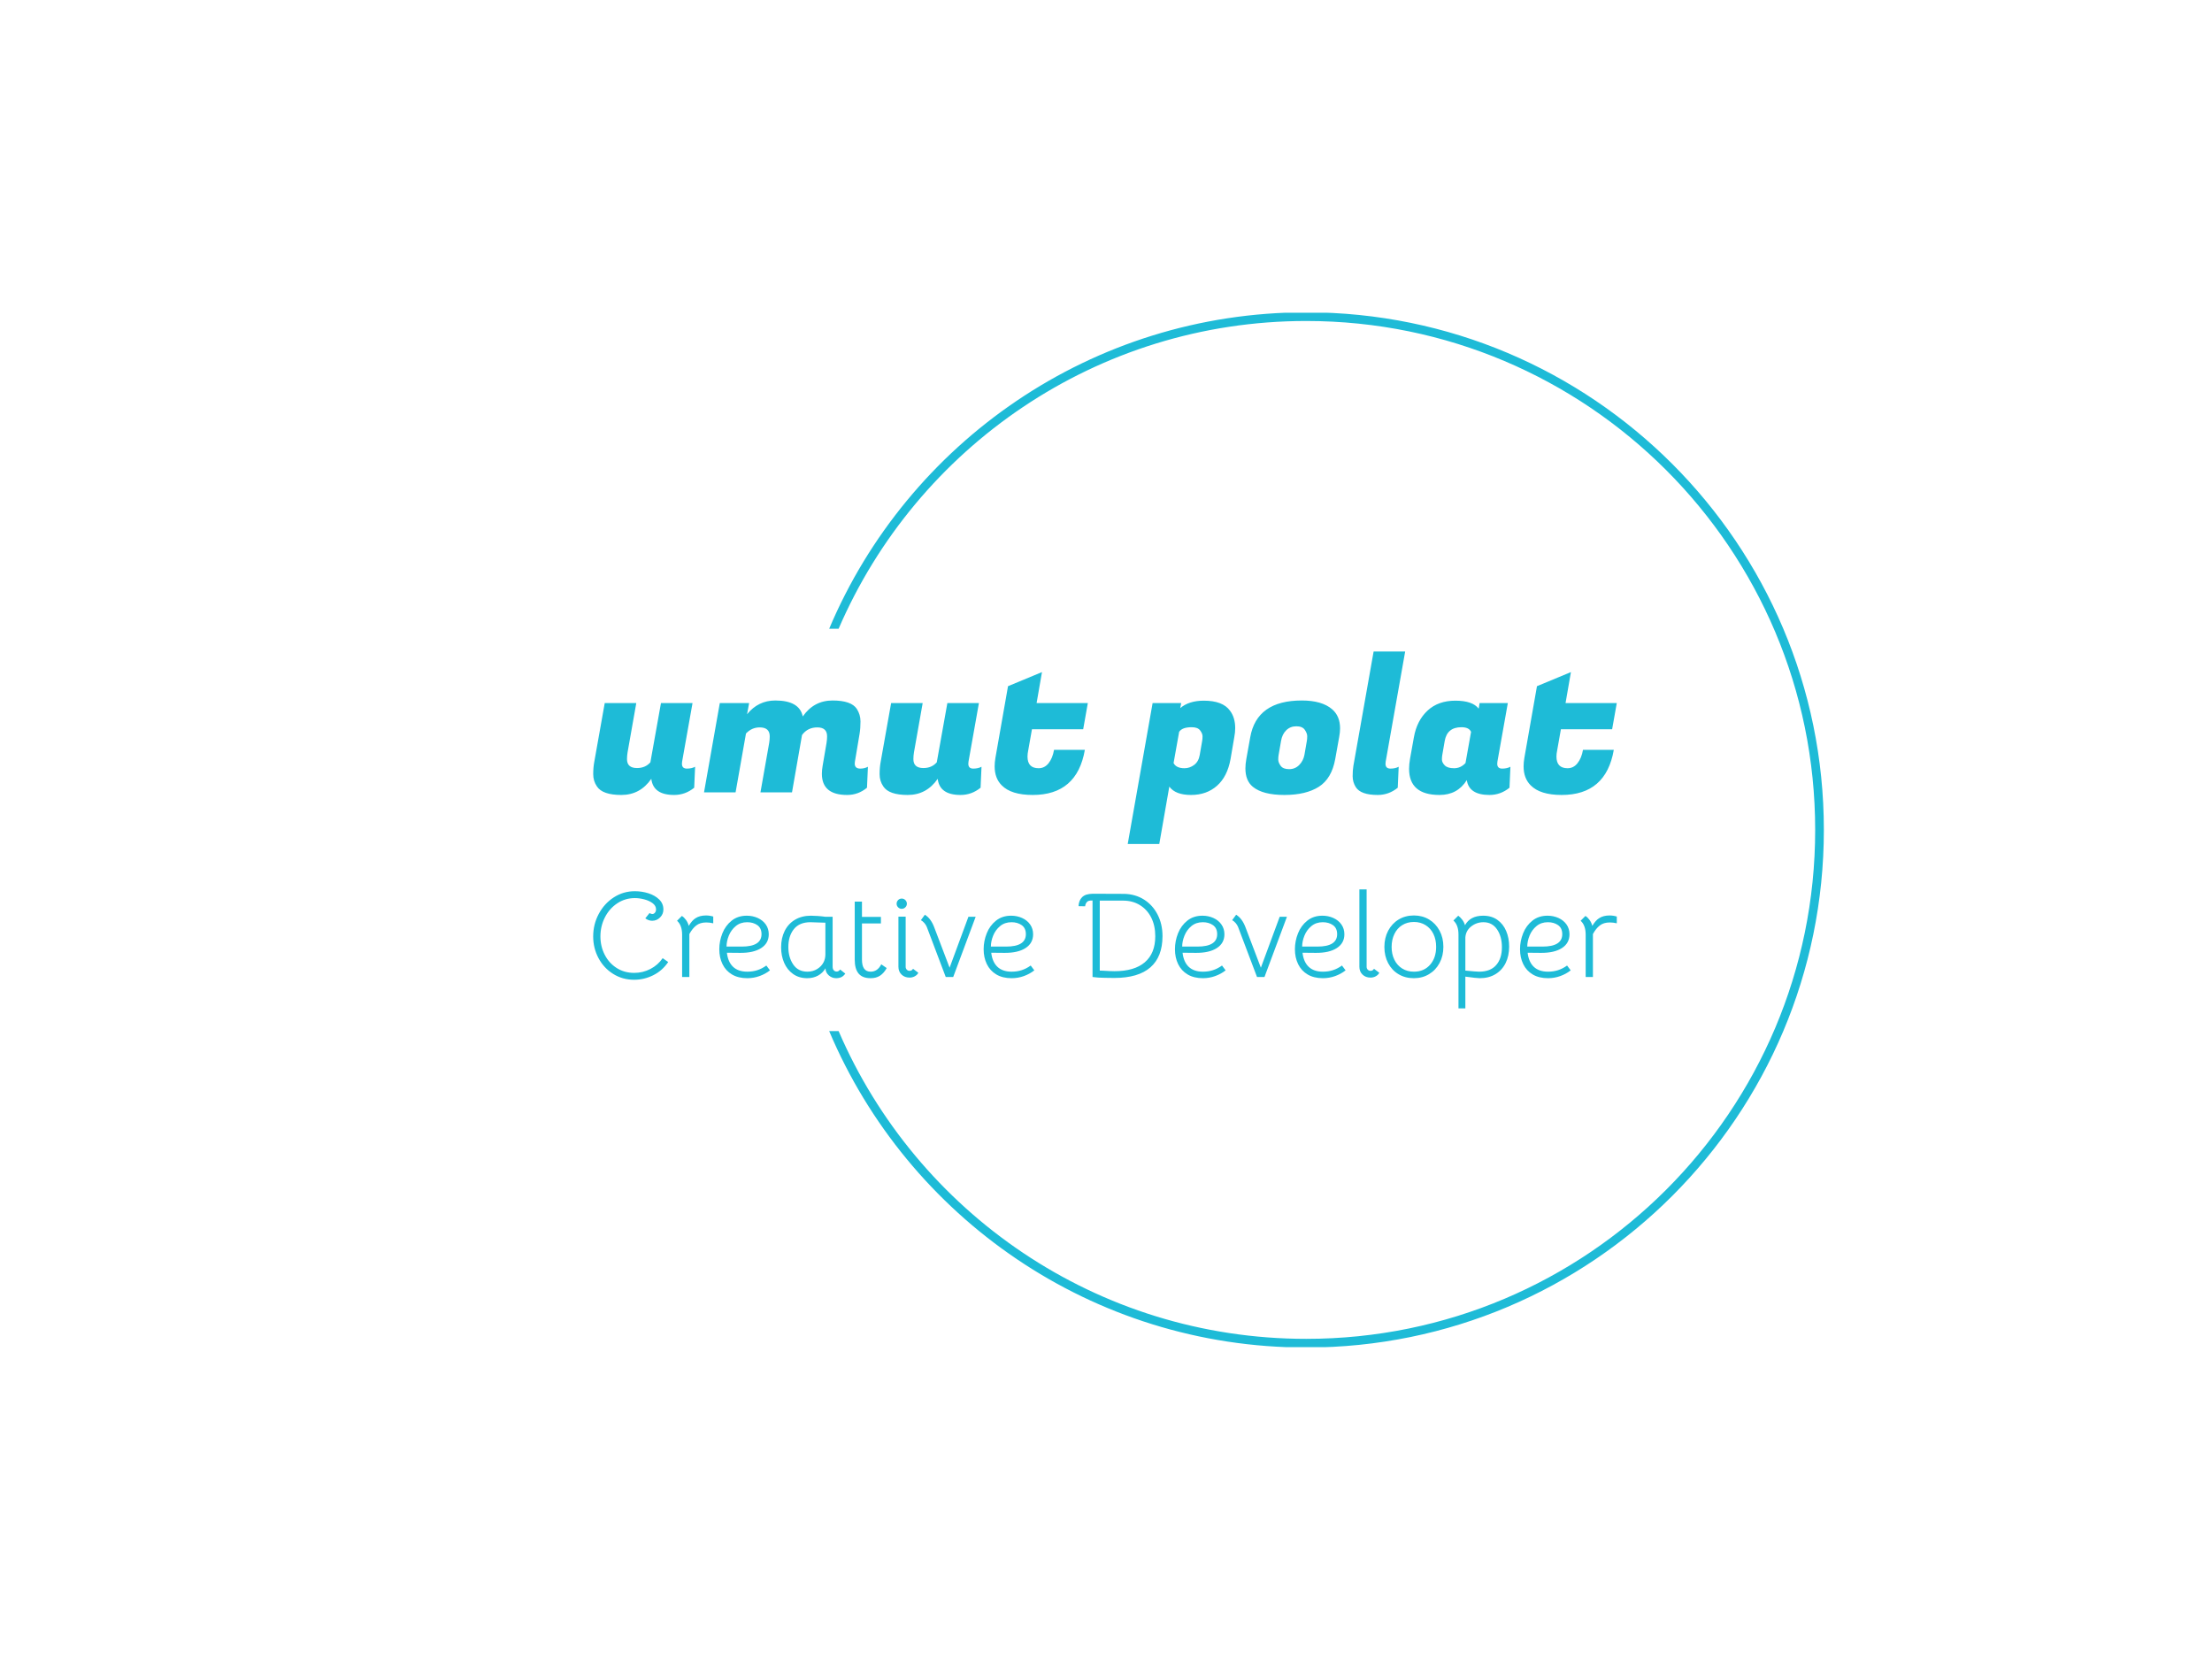
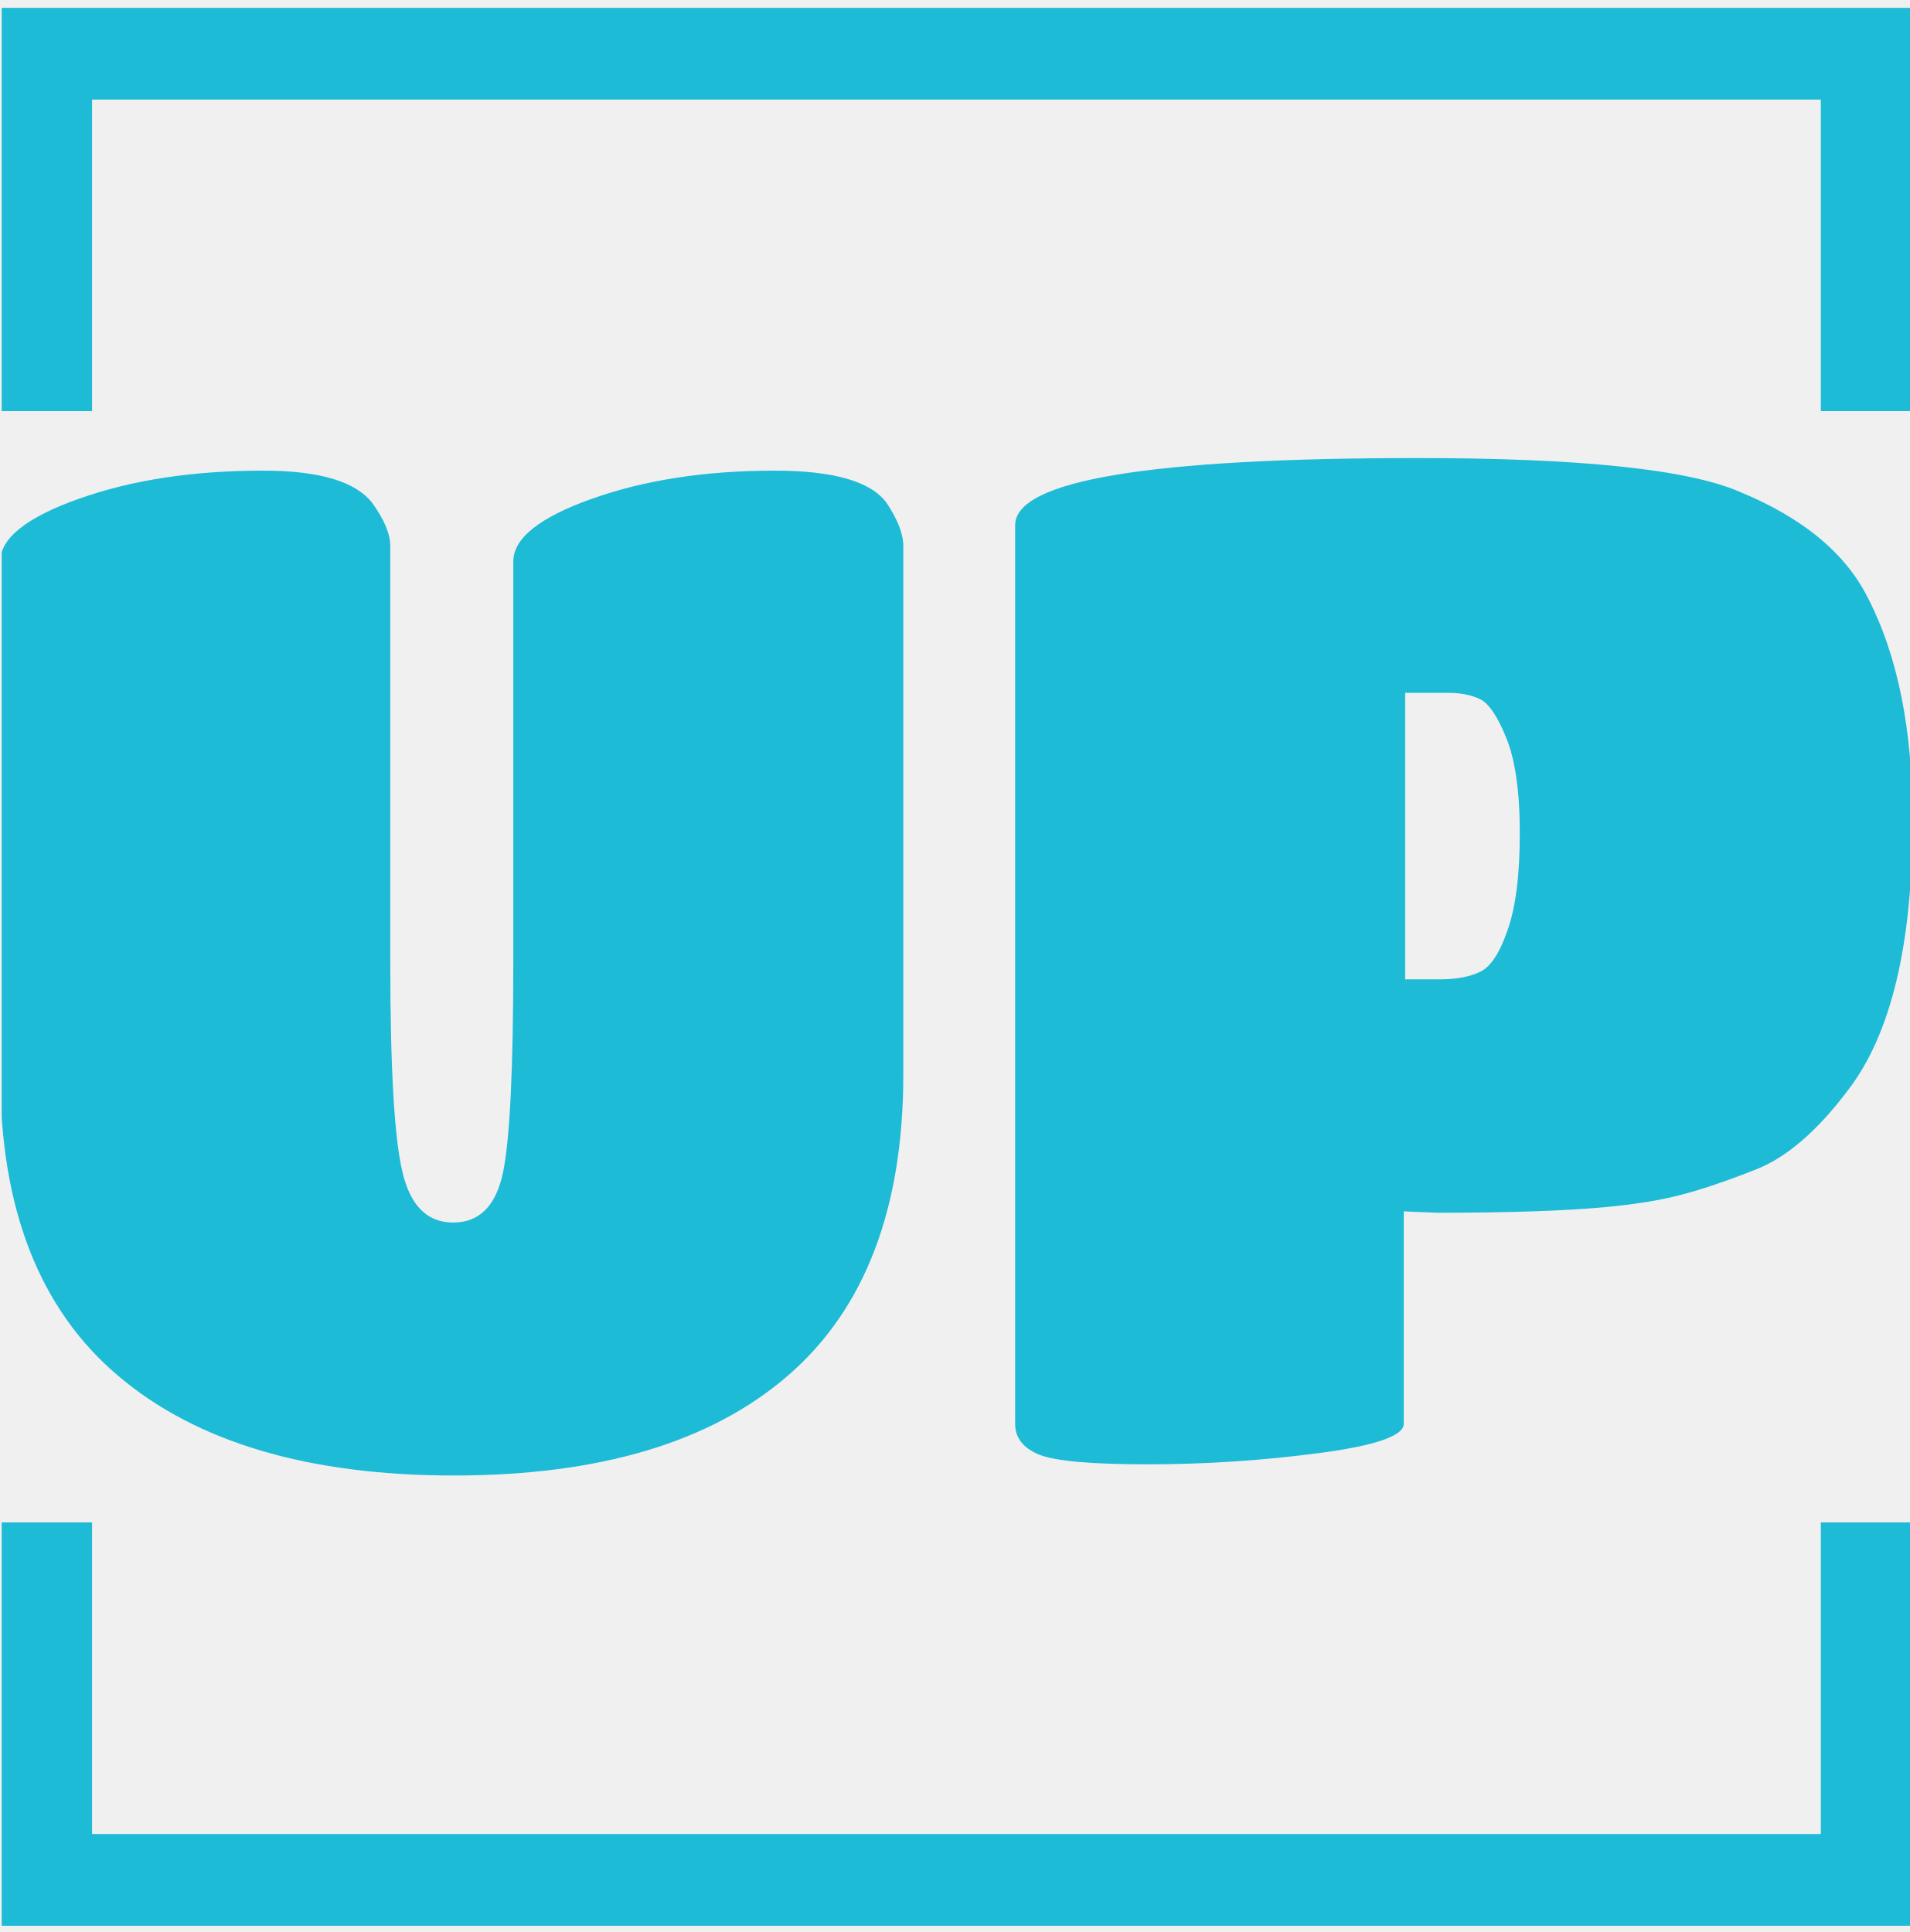
- <svg xmlns="http://www.w3.org/2000/svg" version="1.1" width="2000" height="1500" viewBox="0 0 2000 1500">
-   <rect width="2000" height="1500" fill="#ffffff" />
-   <g transform="matrix(0.75,0,0,0.75,249.0909,282.7536)">
-     <svg viewBox="0 0 396 247" data-background-color="#ffffff" preserveAspectRatio="xMidYMid meet" height="1247" width="2000">
-       <g id="tight-bounds" transform="matrix(1,0,0,1,0.24,-0.1)">
-         <svg viewBox="0 0 395.52 247.2" height="247.2" width="395.52">
+ <svg xmlns="http://www.w3.org/2000/svg" version="1.1" width="2000" height="2024" viewBox="0 0 2000 2024">
+   <g transform="matrix(1,0,0,1,1.767869,0.8194332)">
+     <svg viewBox="0 0 244 247" data-background-color="#ffffff" preserveAspectRatio="xMidYMid meet" height="2024" width="2000">
+       <g id="tight-bounds" transform="matrix(1,0,0,1,-0.21568,-0.1)">
+         <svg viewBox="0 0 244.431 247.2" height="247.2" width="244.431">
          <g>
            <svg />
          </g>
          <g>
-             <svg viewBox="0 0 395.52 247.2" height="247.2" width="395.52">
-               <g transform="matrix(1,0,0,1,75.54432,80.99234)">
-                 <svg viewBox="0 0 244.431 85.215" height="85.215" width="244.431">
+             <svg viewBox="0 0 244.431 247.2" height="247.2" width="244.431">
+               <g transform="matrix(1,0,0,1,0,58.56125)">
+                 <svg viewBox="0 0 244.431 130.078" height="130.078" width="244.431">
                  <g>
-                     <svg viewBox="0 0 244.431 85.215" height="85.215" width="244.431">
+                     <svg viewBox="0 0 244.431 130.078" height="130.078" width="244.431">
                      <g>
-                         <svg viewBox="0 0 244.431 85.215" height="85.215" width="244.431">
+                         <svg viewBox="0 0 244.431 130.078" height="130.078" width="244.431">
                          <g>
-                             <svg viewBox="0 0 244.431 85.215" height="85.215" width="244.431">
+                             <svg viewBox="0 0 244.431 130.078" height="130.078" width="244.431">
                              <g id="textblocktransform">
-                                 <svg viewBox="0 0 244.431 85.215" height="85.215" width="244.431" id="textblock">
+                                 <svg viewBox="0 0 244.431 130.078" height="130.078" width="244.431" id="textblock">
                                  <g>
-                                     <svg viewBox="0 0 244.431 45.961" height="45.961" width="244.431">
+                                     <svg viewBox="0 0 244.431 130.078" height="130.078" width="244.431">
                                      <g transform="matrix(1,0,0,1,0,0)">
-                                         <svg width="244.431" viewBox="1.3 -37.95 275.73 51.85" height="45.961" data-palette-color="#1ebbd7">
-                                           <path d="M25.2-7.7L25.2-7.7Q25.2-6.4 26.53-6.4 27.85-6.4 28.75-6.9L28.75-6.9 28.5-1.25Q26.1 0.7 23.1 0.7L23.1 0.7Q17.45 0.7 16.95-3.65L16.95-3.65Q13.95 0.7 8.88 0.7 3.8 0.7 2.3-1.6L2.3-1.6Q1.3-3.05 1.3-4.9 1.3-6.75 1.6-8.3L1.6-8.3 4.4-24.05 12.9-24.05 10.55-10.75Q10.4-9.85 10.4-8.95L10.4-8.95Q10.4-6.55 13.1-6.55L13.1-6.55Q15.35-6.55 16.7-8.1L16.7-8.1 19.55-24.05 28.05-24.05 25.25-8.3Q25.2-8 25.2-7.7ZM73.25-6.4L73.25-6.4Q74.4-6.4 75.3-6.9L75.3-6.9 75.05-1.25Q72.7 0.7 69.7 0.7L69.7 0.7Q62.9 0.7 62.9-5L62.9-5Q62.9-6 63.1-7.15L63.1-7.15 64.15-13.3Q64.3-14.2 64.3-15.1L64.3-15.1Q64.3-17.5 61.67-17.5 59.05-17.5 57.55-15.45L57.55-15.45 54.85 0 46.35 0 48.7-13.3Q48.85-14.2 48.85-15.1L48.85-15.1Q48.85-17.5 46.15-17.5L46.15-17.5Q44-17.5 42.45-15.85L42.45-15.85 39.65 0 31.15 0 35.4-24.05 43.3-24.05 42.75-21.05Q45.75-24.75 50.35-24.75L50.35-24.75Q56.85-24.75 57.75-20.45L57.75-20.45Q60.75-24.75 65.77-24.75 70.8-24.75 72.3-22.5L72.3-22.5Q73.3-20.95 73.3-19.1 73.3-17.25 73.05-15.75L73.05-15.75 71.8-8.3Q71.75-8 71.75-7.75L71.75-7.75Q71.75-6.4 73.25-6.4ZM102.35-7.7L102.35-7.7Q102.35-6.4 103.67-6.4 105-6.4 105.9-6.9L105.9-6.9 105.65-1.25Q103.25 0.7 100.25 0.7L100.25 0.7Q94.6 0.7 94.1-3.65L94.1-3.65Q91.1 0.7 86.02 0.7 80.95 0.7 79.45-1.6L79.45-1.6Q78.45-3.05 78.45-4.9 78.45-6.75 78.75-8.3L78.75-8.3 81.55-24.05 90.05-24.05 87.7-10.75Q87.55-9.85 87.55-8.95L87.55-8.95Q87.55-6.55 90.25-6.55L90.25-6.55Q92.5-6.55 93.85-8.1L93.85-8.1 96.7-24.05 105.2-24.05 102.4-8.3Q102.35-8 102.35-7.7ZM119.69 0.7L119.69 0.7Q113.89 0.7 111.34-1.9L111.34-1.9Q109.44-3.8 109.44-7L109.44-7Q109.44-8.05 109.64-9.25L109.64-9.25 113.04-28.6 122.19-32.4 120.74-24.05 134.54-24.05 133.29-17 119.49-17 118.49-11.35Q118.29-10.4 118.29-9.65L118.29-9.65Q118.29-6.5 121.29-6.5L121.29-6.5Q122.89-6.5 123.97-7.85 125.04-9.2 125.44-11.45L125.44-11.45 133.74-11.45Q131.64 0.7 119.69 0.7ZM165.79-24.7L165.79-24.7Q170.89-24.7 172.84-22L172.84-22Q174.24-20.15 174.24-17.3L174.24-17.3Q174.24-16.15 173.99-14.85L173.99-14.85 172.99-9Q172.14-4.25 169.34-1.78 166.54 0.7 162.34 0.7 158.14 0.7 156.49-1.55L156.49-1.55 153.79 13.9 145.29 13.9 151.99-24.05 159.69-24.05 159.44-22.7Q161.79-24.7 165.79-24.7ZM160.59-6.5L160.59-6.5Q161.99-6.5 163.19-7.4 164.39-8.3 164.69-10.1L164.69-10.1 165.34-13.85Q165.44-14.35 165.44-15.1 165.44-15.85 164.79-16.7 164.14-17.55 162.54-17.55L162.54-17.55Q159.94-17.55 159.14-16.3L159.14-16.3 157.64-7.9Q158.34-6.5 160.59-6.5ZM192.19-24.75L192.19-24.75Q197.59-24.75 200.34-22.4L200.34-22.4Q202.49-20.55 202.49-17.25L202.49-17.25Q202.49-16.15 202.24-14.85L202.24-14.85 201.19-9Q200.24-3.7 196.76-1.5 193.29 0.7 187.49 0.7 181.69 0.7 178.99-1.5L178.99-1.5Q176.99-3.15 176.99-6.45L176.99-6.45Q176.99-7.6 177.24-9L177.24-9 178.29-14.85Q180.04-24.75 192.19-24.75ZM192.89-10.1L193.54-13.85Q193.64-14.35 193.64-15.13 193.64-15.9 192.99-16.85 192.34-17.8 190.71-17.8 189.09-17.8 187.99-16.73 186.89-15.65 186.59-13.85L186.59-13.85 185.94-10.1Q185.84-9.6 185.84-8.83 185.84-8.05 186.49-7.15 187.14-6.25 188.76-6.25 190.39-6.25 191.49-7.38 192.59-8.5 192.89-10.1L192.89-10.1ZM214.73-7.7L214.73-7.7Q214.73-6.4 216.06-6.4 217.38-6.4 218.28-6.9L218.28-6.9 218.03-1.25Q215.63 0.7 212.63 0.7L212.63 0.7Q208.08 0.7 206.73-1.4L206.73-1.4Q205.88-2.75 205.88-4.35 205.88-5.95 206.08-7.15L206.08-7.15 211.53-37.95 220.03-37.95 214.78-8.3Q214.73-8 214.73-7.7ZM244.83-7.7L244.83-7.7Q244.83-6.4 246.16-6.4 247.48-6.4 248.38-6.9L248.38-6.9 248.13-1.25Q245.73 0.7 242.73 0.7L242.73 0.7Q237.23 0.7 236.63-3.3L236.63-3.3Q234.13 0.7 229.28 0.7L229.28 0.7Q221.08 0.7 221.08-6.35L221.08-6.35Q221.08-7.55 221.33-9L221.33-9 222.38-14.85Q223.18-19.35 226.06-22.03 228.93-24.7 233.56-24.7 238.18-24.7 239.83-22.55L239.83-22.55 240.08-24.05 247.68-24.05 244.88-8.3Q244.83-8 244.83-7.7ZM230.68-13.85L230.03-10.1Q229.93-9.65 229.93-8.85 229.93-8.05 230.68-7.28 231.43-6.5 233.21-6.5 234.98-6.5 236.28-7.9L236.28-7.9 237.78-16.3Q237.23-17.55 235.18-17.55L235.18-17.55Q231.33-17.55 230.68-13.85L230.68-13.85ZM262.18 0.7L262.18 0.7Q256.38 0.7 253.83-1.9L253.83-1.9Q251.93-3.8 251.93-7L251.93-7Q251.93-8.05 252.13-9.25L252.13-9.25 255.53-28.6 264.68-32.4 263.23-24.05 277.03-24.05 275.78-17 261.98-17 260.98-11.35Q260.78-10.4 260.78-9.65L260.78-9.65Q260.78-6.5 263.78-6.5L263.78-6.5Q265.38-6.5 266.45-7.85 267.53-9.2 267.93-11.45L267.93-11.45 276.23-11.45Q274.13 0.7 262.18 0.7Z" opacity="1" transform="matrix(1,0,0,1,0,0)" fill="#1ebbd7" class="wordmark-text-0" data-fill-palette-color="primary" id="text-0" />
-                                         </svg>
-                                       </g>
-                                     </svg>
-                                   </g>
-                                   <g transform="matrix(1,0,0,1,0,56.81138)">
-                                     <svg viewBox="0 0 244.431 28.404" height="28.404" width="244.431">
-                                       <g transform="matrix(1,0,0,1,0,0)">
-                                         <svg width="244.431" viewBox="2.8 -36.3 424.25 49.3" height="28.404" data-palette-color="#1ebbd7">
-                                           <path d="M19.75 1.15Q14.95 1.15 11.08-1.28 7.2-3.7 5-7.83 2.8-11.95 2.8-16.8L2.8-16.8Q2.8-21.8 5.1-26.13 7.4-30.45 11.35-33 15.3-35.55 20.05-35.55L20.05-35.55Q23-35.55 25.73-34.68 28.45-33.8 30.18-32.1 31.9-30.4 31.9-28L31.9-28Q31.9-26.05 30.53-24.68 29.15-23.3 27.25-23.3L27.25-23.3Q25.75-23.3 24.4-24.3L24.4-24.3 26.15-26.5Q26.8-26.1 27.3-26.1L27.3-26.1Q27.95-26.1 28.4-26.65 28.85-27.2 28.85-28.05L28.85-28.05Q28.85-29.5 27.48-30.55 26.1-31.6 24.05-32.15 22-32.7 20.1-32.7L20.1-32.7Q16.05-32.7 12.78-30.53 9.5-28.35 7.65-24.7 5.8-21.05 5.8-16.8L5.8-16.8Q5.8-12.7 7.58-9.22 9.35-5.75 12.53-3.73 15.7-1.7 19.8-1.7L19.8-1.7Q23.4-1.7 26.53-3.33 29.65-4.95 31.6-7.8L31.6-7.8 33.9-6.2Q31.45-2.6 27.7-0.73 23.95 1.15 19.75 1.15L19.75 1.15ZM49.56-25.5Q51.06-25.5 52.56-25.05L52.56-25.05 52.56-22.25Q51.11-22.6 49.66-22.6L49.66-22.6Q47.11-22.6 45.51-21.35L45.51-21.35Q43.91-20.1 42.66-17.8L42.66-17.8 42.66 0 39.66 0 39.66-17.5Q39.66-21.45 37.56-23.3L37.56-23.3 39.56-25.3Q40.46-24.75 41.26-23.65 42.06-22.55 42.41-21.2L42.41-21.2Q43.81-23.5 45.21-24.35L45.21-24.35Q46.96-25.5 49.56-25.5L49.56-25.5ZM66.67 0.5Q62.92 0.5 60.32-1.05 57.72-2.6 56.4-5.33 55.07-8.05 55.07-11.5L55.07-11.5Q55.07-14.9 56.35-18.1 57.62-21.3 60.2-23.35 62.77-25.4 66.47-25.4L66.47-25.4Q68.92-25.4 71.02-24.45 73.12-23.5 74.35-21.75 75.57-20 75.57-17.7L75.57-17.7Q75.57-14 72.42-11.98 69.27-9.95 63.72-10L63.72-10 58.22-10.05Q58.67-6.2 60.8-4.2 62.92-2.2 66.67-2.2L66.67-2.2Q68.92-2.2 70.85-2.83 72.77-3.45 74.57-4.75L74.57-4.75 76.07-2.75Q74.17-1.25 71.75-0.38 69.32 0.5 66.67 0.5L66.67 0.5ZM64.37-12.6Q72.57-12.6 72.57-17.75L72.57-17.75Q72.57-20.25 70.85-21.48 69.12-22.7 66.62-22.7L66.62-22.7Q63.82-22.7 61.9-21.1 59.97-19.5 59.02-17.15 58.07-14.8 58.07-12.6L58.07-12.6 64.37-12.6ZM91.54 0.5Q88.09 0.5 85.64-1.25 83.19-3 81.94-5.9 80.69-8.8 80.69-12.3L80.69-12.3Q80.69-16.15 82.19-19.13 83.69-22.1 86.49-23.75 89.29-25.4 93.04-25.4L93.04-25.4Q94.19-25.4 95.94-25.28 97.69-25.15 99.04-24.95L99.04-24.95 102.04-24.95 102.04-4.3Q102.04-3.3 102.51-2.78 102.99-2.25 103.69-2.25L103.69-2.25Q104.59-2.25 105.14-3.1L105.14-3.1 107.29-1.4Q106.54-0.35 105.61 0.08 104.69 0.5 103.49 0.5L103.49 0.5Q101.74 0.5 100.41-0.7 99.09-1.9 99.09-3.6L99.09-3.6Q97.89-1.6 95.94-0.55 93.99 0.5 91.54 0.5L91.54 0.5ZM91.59-2.2Q93.84-2.2 95.64-3.3 97.44-4.4 98.34-6.2L98.34-6.2Q99.04-7.65 99.04-9.4L99.04-9.4 99.04-22.5 95.74-22.6 92.84-22.7Q88.29-22.7 85.99-19.85 83.69-17 83.69-12.4L83.69-12.4Q83.69-8.15 85.71-5.18 87.74-2.2 91.59-2.2L91.59-2.2ZM117.8 0.5Q114.4 0.5 112.8-1.43 111.2-3.35 111.2-7.2L111.2-7.2 111.2-31.25 114.2-31.25 114.2-24.9 122.05-24.9 122.05-22.2 114.2-22.2 114.2-7.2Q114.2-2.2 117.8-2.2L117.8-2.2Q120.65-2.2 122.2-5.25L122.2-5.25 124.45-3.7Q123.3-1.6 121.7-0.55 120.1 0.5 117.8 0.5L117.8 0.5ZM132.31-4.2Q132.31-3.5 132.78-3.03 133.26-2.55 133.91-2.55L133.91-2.55Q134.91-2.55 135.36-3.4L135.36-3.4 137.56-1.75Q137.16-0.9 136.16-0.33 135.16 0.25 133.91 0.25L133.91 0.25Q131.91 0.25 130.61-1 129.31-2.25 129.31-4.25L129.31-4.25 129.31-25 132.31-25 132.31-4.2ZM130.66-28.25Q129.81-28.25 129.18-28.88 128.56-29.5 128.56-30.35L128.56-30.35Q128.56-31.25 129.18-31.88 129.81-32.5 130.66-32.5L130.66-32.5Q131.56-32.5 132.18-31.88 132.81-31.25 132.81-30.35L132.81-30.35Q132.81-29.5 132.18-28.88 131.56-28.25 130.66-28.25L130.66-28.25ZM141.07-20.75Q140.72-21.6 140.05-22.38 139.37-23.15 138.62-23.55L138.62-23.55 140.27-25.8Q142.82-24.25 144.22-20.4L144.22-20.4 150.52-3.85 158.32-24.95 161.32-24.95 152.02 0 148.92 0 141.07-20.75ZM176.23 0.5Q172.48 0.5 169.88-1.05 167.28-2.6 165.96-5.33 164.63-8.05 164.63-11.5L164.63-11.5Q164.63-14.9 165.91-18.1 167.18-21.3 169.76-23.35 172.33-25.4 176.03-25.4L176.03-25.4Q178.48-25.4 180.58-24.45 182.68-23.5 183.91-21.75 185.13-20 185.13-17.7L185.13-17.7Q185.13-14 181.98-11.98 178.83-9.95 173.28-10L173.28-10 167.78-10.05Q168.23-6.2 170.36-4.2 172.48-2.2 176.23-2.2L176.23-2.2Q178.48-2.2 180.41-2.83 182.33-3.45 184.13-4.75L184.13-4.75 185.63-2.75Q183.73-1.25 181.31-0.38 178.88 0.5 176.23 0.5L176.23 0.5ZM173.93-12.6Q182.13-12.6 182.13-17.75L182.13-17.75Q182.13-20.25 180.41-21.48 178.68-22.7 176.18-22.7L176.18-22.7Q173.38-22.7 171.46-21.1 169.53-19.5 168.58-17.15 167.63-14.8 167.63-12.6L167.63-12.6 173.93-12.6ZM218.76 0.4Q216.91 0.4 215.03 0.35 213.16 0.3 212.11 0.25L212.11 0.25 209.76 0 209.76-31.7Q208.76-31.7 208.28-31.58 207.81-31.45 207.46-31.1L207.46-31.1Q207.16-30.8 206.93-30.28 206.71-29.75 206.71-29.3L206.71-29.3 203.96-29.35Q204.06-31.7 205.46-33.1L205.46-33.1Q206.21-33.8 207.23-34.13 208.26-34.45 209.81-34.5L209.81-34.5 222.91-34.45Q227.51-34.35 231.11-32.08 234.71-29.8 236.73-25.85 238.76-21.9 238.76-16.95L238.76-16.95Q238.76-8.35 233.73-3.98 228.71 0.4 218.76 0.4L218.76 0.4ZM218.86-2.4Q227.11-2.4 231.43-6.1 235.76-9.8 235.76-16.9L235.76-16.9Q235.76-21.3 234.08-24.63 232.41-27.95 229.38-29.8 226.36-31.65 222.41-31.65L222.41-31.65 212.76-31.65 212.76-2.65 214.26-2.6Q217.16-2.4 218.86-2.4L218.86-2.4ZM255.52 0.5Q251.77 0.5 249.17-1.05 246.57-2.6 245.24-5.33 243.92-8.05 243.92-11.5L243.92-11.5Q243.92-14.9 245.19-18.1 246.47-21.3 249.04-23.35 251.62-25.4 255.32-25.4L255.32-25.4Q257.77-25.4 259.87-24.45 261.97-23.5 263.19-21.75 264.42-20 264.42-17.7L264.42-17.7Q264.42-14 261.27-11.98 258.12-9.95 252.57-10L252.57-10 247.07-10.05Q247.52-6.2 249.64-4.2 251.77-2.2 255.52-2.2L255.52-2.2Q257.77-2.2 259.69-2.83 261.62-3.45 263.42-4.75L263.42-4.75 264.92-2.75Q263.02-1.25 260.59-0.38 258.17 0.5 255.52 0.5L255.52 0.5ZM253.22-12.6Q261.42-12.6 261.42-17.75L261.42-17.75Q261.42-20.25 259.69-21.48 257.97-22.7 255.47-22.7L255.47-22.7Q252.67-22.7 250.74-21.1 248.82-19.5 247.87-17.15 246.92-14.8 246.92-12.6L246.92-12.6 253.22-12.6ZM270.08-20.75Q269.73-21.6 269.06-22.38 268.38-23.15 267.63-23.55L267.63-23.55 269.28-25.8Q271.83-24.25 273.23-20.4L273.23-20.4 279.53-3.85 287.33-24.95 290.33-24.95 281.03 0 277.93 0 270.08-20.75ZM305.24 0.5Q301.49 0.5 298.89-1.05 296.29-2.6 294.97-5.33 293.64-8.05 293.64-11.5L293.64-11.5Q293.64-14.9 294.92-18.1 296.19-21.3 298.77-23.35 301.34-25.4 305.04-25.4L305.04-25.4Q307.49-25.4 309.59-24.45 311.69-23.5 312.92-21.75 314.14-20 314.14-17.7L314.14-17.7Q314.14-14 310.99-11.98 307.84-9.95 302.29-10L302.29-10 296.79-10.05Q297.24-6.2 299.37-4.2 301.49-2.2 305.24-2.2L305.24-2.2Q307.49-2.2 309.42-2.83 311.34-3.45 313.14-4.75L313.14-4.75 314.64-2.75Q312.74-1.25 310.32-0.38 307.89 0.5 305.24 0.5L305.24 0.5ZM302.94-12.6Q311.14-12.6 311.14-17.75L311.14-17.75Q311.14-20.25 309.42-21.48 307.69-22.7 305.19-22.7L305.19-22.7Q302.39-22.7 300.47-21.1 298.54-19.5 297.59-17.15 296.64-14.8 296.64-12.6L296.64-12.6 302.94-12.6ZM323.36-4.2Q323.36-3.5 323.83-3.03 324.31-2.55 324.96-2.55L324.96-2.55Q325.96-2.55 326.41-3.4L326.41-3.4 328.61-1.75Q328.21-0.9 327.21-0.33 326.21 0.25 324.96 0.25L324.96 0.25Q322.96 0.25 321.66-1 320.36-2.25 320.36-4.25L320.36-4.25 320.36-36.3 323.36-36.3 323.36-4.2ZM342.92 0.5Q339.37 0.5 336.59-1.15 333.82-2.8 332.27-5.75 330.72-8.7 330.72-12.45L330.72-12.45Q330.72-16.2 332.29-19.18 333.87-22.15 336.64-23.83 339.42-25.5 342.97-25.5L342.97-25.5Q346.47-25.5 349.24-23.83 352.02-22.15 353.59-19.2 355.17-16.25 355.17-12.5L355.17-12.5Q355.17-8.75 353.59-5.8 352.02-2.85 349.24-1.18 346.47 0.5 342.92 0.5L342.92 0.5ZM342.97-2.2Q347.12-2.2 349.64-5.05 352.17-7.9 352.17-12.5L352.17-12.5Q352.17-15.55 351.02-17.88 349.87-20.2 347.77-21.5 345.67-22.8 342.97-22.8L342.97-22.8Q340.22-22.8 338.12-21.5 336.02-20.2 334.87-17.82 333.72-15.45 333.72-12.45L333.72-12.45Q333.72-9.45 334.87-7.13 336.02-4.8 338.12-3.5 340.22-2.2 342.97-2.2L342.97-2.2ZM371.68-25.4Q375.13-25.4 377.55-23.68 379.98-21.95 381.2-19.05 382.43-16.15 382.43-12.6L382.43-12.6Q382.43-8.75 380.98-5.8 379.53-2.85 376.78-1.18 374.03 0.5 370.23 0.5L370.23 0.5Q368.98 0.5 364.28-0.15L364.28-0.15 364.28 13 361.43 13 361.43-17.6Q361.43-21.55 359.33-23.4L359.33-23.4 361.33-25.4Q362.18-24.8 362.98-23.75 363.78-22.7 364.13-21.45L364.13-21.45Q366.28-25.4 371.68-25.4L371.68-25.4ZM369.98-2.2Q374.68-2.2 377.05-4.93 379.43-7.65 379.43-12.35L379.43-12.35Q379.43-16.8 377.4-19.75 375.38-22.7 371.78-22.7L371.78-22.7Q368.93-22.7 366.7-20.95 364.48-19.2 364.28-16.4L364.28-16.4 364.28-2.65Q368.88-2.2 369.98-2.2L369.98-2.2ZM398.54 0.5Q394.79 0.5 392.19-1.05 389.59-2.6 388.27-5.33 386.94-8.05 386.94-11.5L386.94-11.5Q386.94-14.9 388.22-18.1 389.49-21.3 392.07-23.35 394.64-25.4 398.34-25.4L398.34-25.4Q400.79-25.4 402.89-24.45 404.99-23.5 406.22-21.75 407.44-20 407.44-17.7L407.44-17.7Q407.44-14 404.29-11.98 401.14-9.95 395.59-10L395.59-10 390.09-10.05Q390.54-6.2 392.67-4.2 394.79-2.2 398.54-2.2L398.54-2.2Q400.79-2.2 402.72-2.83 404.64-3.45 406.44-4.75L406.44-4.75 407.94-2.75Q406.04-1.25 403.62-0.38 401.19 0.5 398.54 0.5L398.54 0.5ZM396.24-12.6Q404.44-12.6 404.44-17.75L404.44-17.75Q404.44-20.25 402.72-21.48 400.99-22.7 398.49-22.7L398.49-22.7Q395.69-22.7 393.77-21.1 391.84-19.5 390.89-17.15 389.94-14.8 389.94-12.6L389.94-12.6 396.24-12.6ZM424.05-25.5Q425.55-25.5 427.05-25.05L427.05-25.05 427.05-22.25Q425.6-22.6 424.15-22.6L424.15-22.6Q421.6-22.6 420-21.35L420-21.35Q418.4-20.1 417.15-17.8L417.15-17.8 417.15 0 414.15 0 414.15-17.5Q414.15-21.45 412.05-23.3L412.05-23.3 414.05-25.3Q414.95-24.75 415.75-23.65 416.55-22.55 416.9-21.2L416.9-21.2Q418.3-23.5 419.7-24.35L419.7-24.35Q421.45-25.5 424.05-25.5L424.05-25.5Z" opacity="1" transform="matrix(1,0,0,1,0,0)" fill="#1ebbd7" class="slogan-text-1" data-fill-palette-color="secondary" id="text-1" />
+                                         <svg width="244.431" viewBox="2 -36 68.4 36.4" height="130.078" data-palette-color="#1ebbd7">
+                                           <path d="M34.3-13.95Q34.3-6.75 30.18-3.18 26.05 0.4 18.23 0.4 10.4 0.4 6.2-3.18 2-6.75 2-13.95L2-13.95 2-32.3Q2-33.55 4.83-34.55 7.65-35.55 11.4-35.55L11.4-35.55Q14.4-35.55 15.3-34.4L15.3-34.4Q15.95-33.5 15.95-32.85L15.95-32.85 15.95-17.95Q15.95-12.3 16.38-10.48 16.8-8.65 18.2-8.65 19.6-8.65 19.98-10.43 20.35-12.2 20.35-18L20.35-18 20.35-32.3Q20.35-33.55 23.18-34.55 26-35.55 29.7-35.55L29.7-35.55Q32.85-35.55 33.7-34.4L33.7-34.4Q34.3-33.5 34.3-32.85L34.3-32.85 34.3-13.95ZM52.2-9.05L52.2-1.45Q52.2-0.8 49.15-0.4 46.1 0 43.05 0 40 0 39.15-0.35 38.3-0.7 38.3-1.45L38.3-1.45 38.3-33.6Q38.3-36 52.7-36L52.7-36Q61.4-36 64.2-34.8L64.2-34.8Q67.6-33.4 68.8-31L68.8-31Q70.4-27.9 70.4-23.05L70.4-23.05Q70.4-16.4 68.1-13.4L68.1-13.4Q66.45-11.2 64.8-10.55 63.15-9.9 62.07-9.63 61-9.35 59.4-9.2L59.4-9.2Q57.2-9 53.4-9L53.4-9 52.2-9.05ZM52.25-27.6L52.25-17.35 53.45-17.35Q54.4-17.35 54.95-17.63 55.5-17.9 55.92-19.13 56.35-20.35 56.35-22.58 56.35-24.8 55.87-25.98 55.4-27.15 54.92-27.38 54.45-27.6 53.8-27.6L53.8-27.6 52.25-27.6Z" opacity="1" transform="matrix(1,0,0,1,0,0)" fill="#1ebbd7" class="wordmark-text-0" data-fill-palette-color="primary" id="text-0" />
                                        </svg>
                                      </g>
                                    </svg>
                                  </g>
                                </svg>
                              </g>
                            </svg>
                          </g>
+                           <g />
                        </svg>
                      </g>
                    </svg>
                  </g>
                </svg>
              </g>
-               <g>
-                 <path d="M245.816 0c68.262 0 123.6 55.338 123.6 123.6 0 68.262-55.338 123.6-123.6 123.6-51.227 0-95.175-31.164-113.92-75.567h2.253c18.62 43.23 61.609 73.495 111.667 73.495 67.118 0 121.528-54.41 121.527-121.528 0-67.118-54.41-121.528-121.527-121.528-50.058 0-93.046 30.265-111.667 73.495l-2.253 0c18.745-44.403 62.693-75.567 113.92-75.567z" fill="#1ebbd7" stroke="transparent" data-fill-palette-color="tertiary" />
-               </g>
+               <path d="M0 52.561L0 1 244.431 1 244.431 52.561 232.701 52.561 232.701 12.731 11.731 12.731 11.731 52.561 0 52.561M0 194.639L0 246.2 244.431 246.2 244.431 194.639 232.701 194.639 232.701 234.469 11.731 234.469 11.731 194.639 0 194.639" fill="#1ebbd7" stroke="transparent" data-fill-palette-color="tertiary" />
            </svg>
          </g>
          <defs />
        </svg>
-         <rect width="395.52" height="247.2" fill="none" stroke="none" visibility="hidden" />
+         <rect width="244.431" height="247.2" fill="none" stroke="none" visibility="hidden" />
      </g>
    </svg>
  </g>
</svg>
